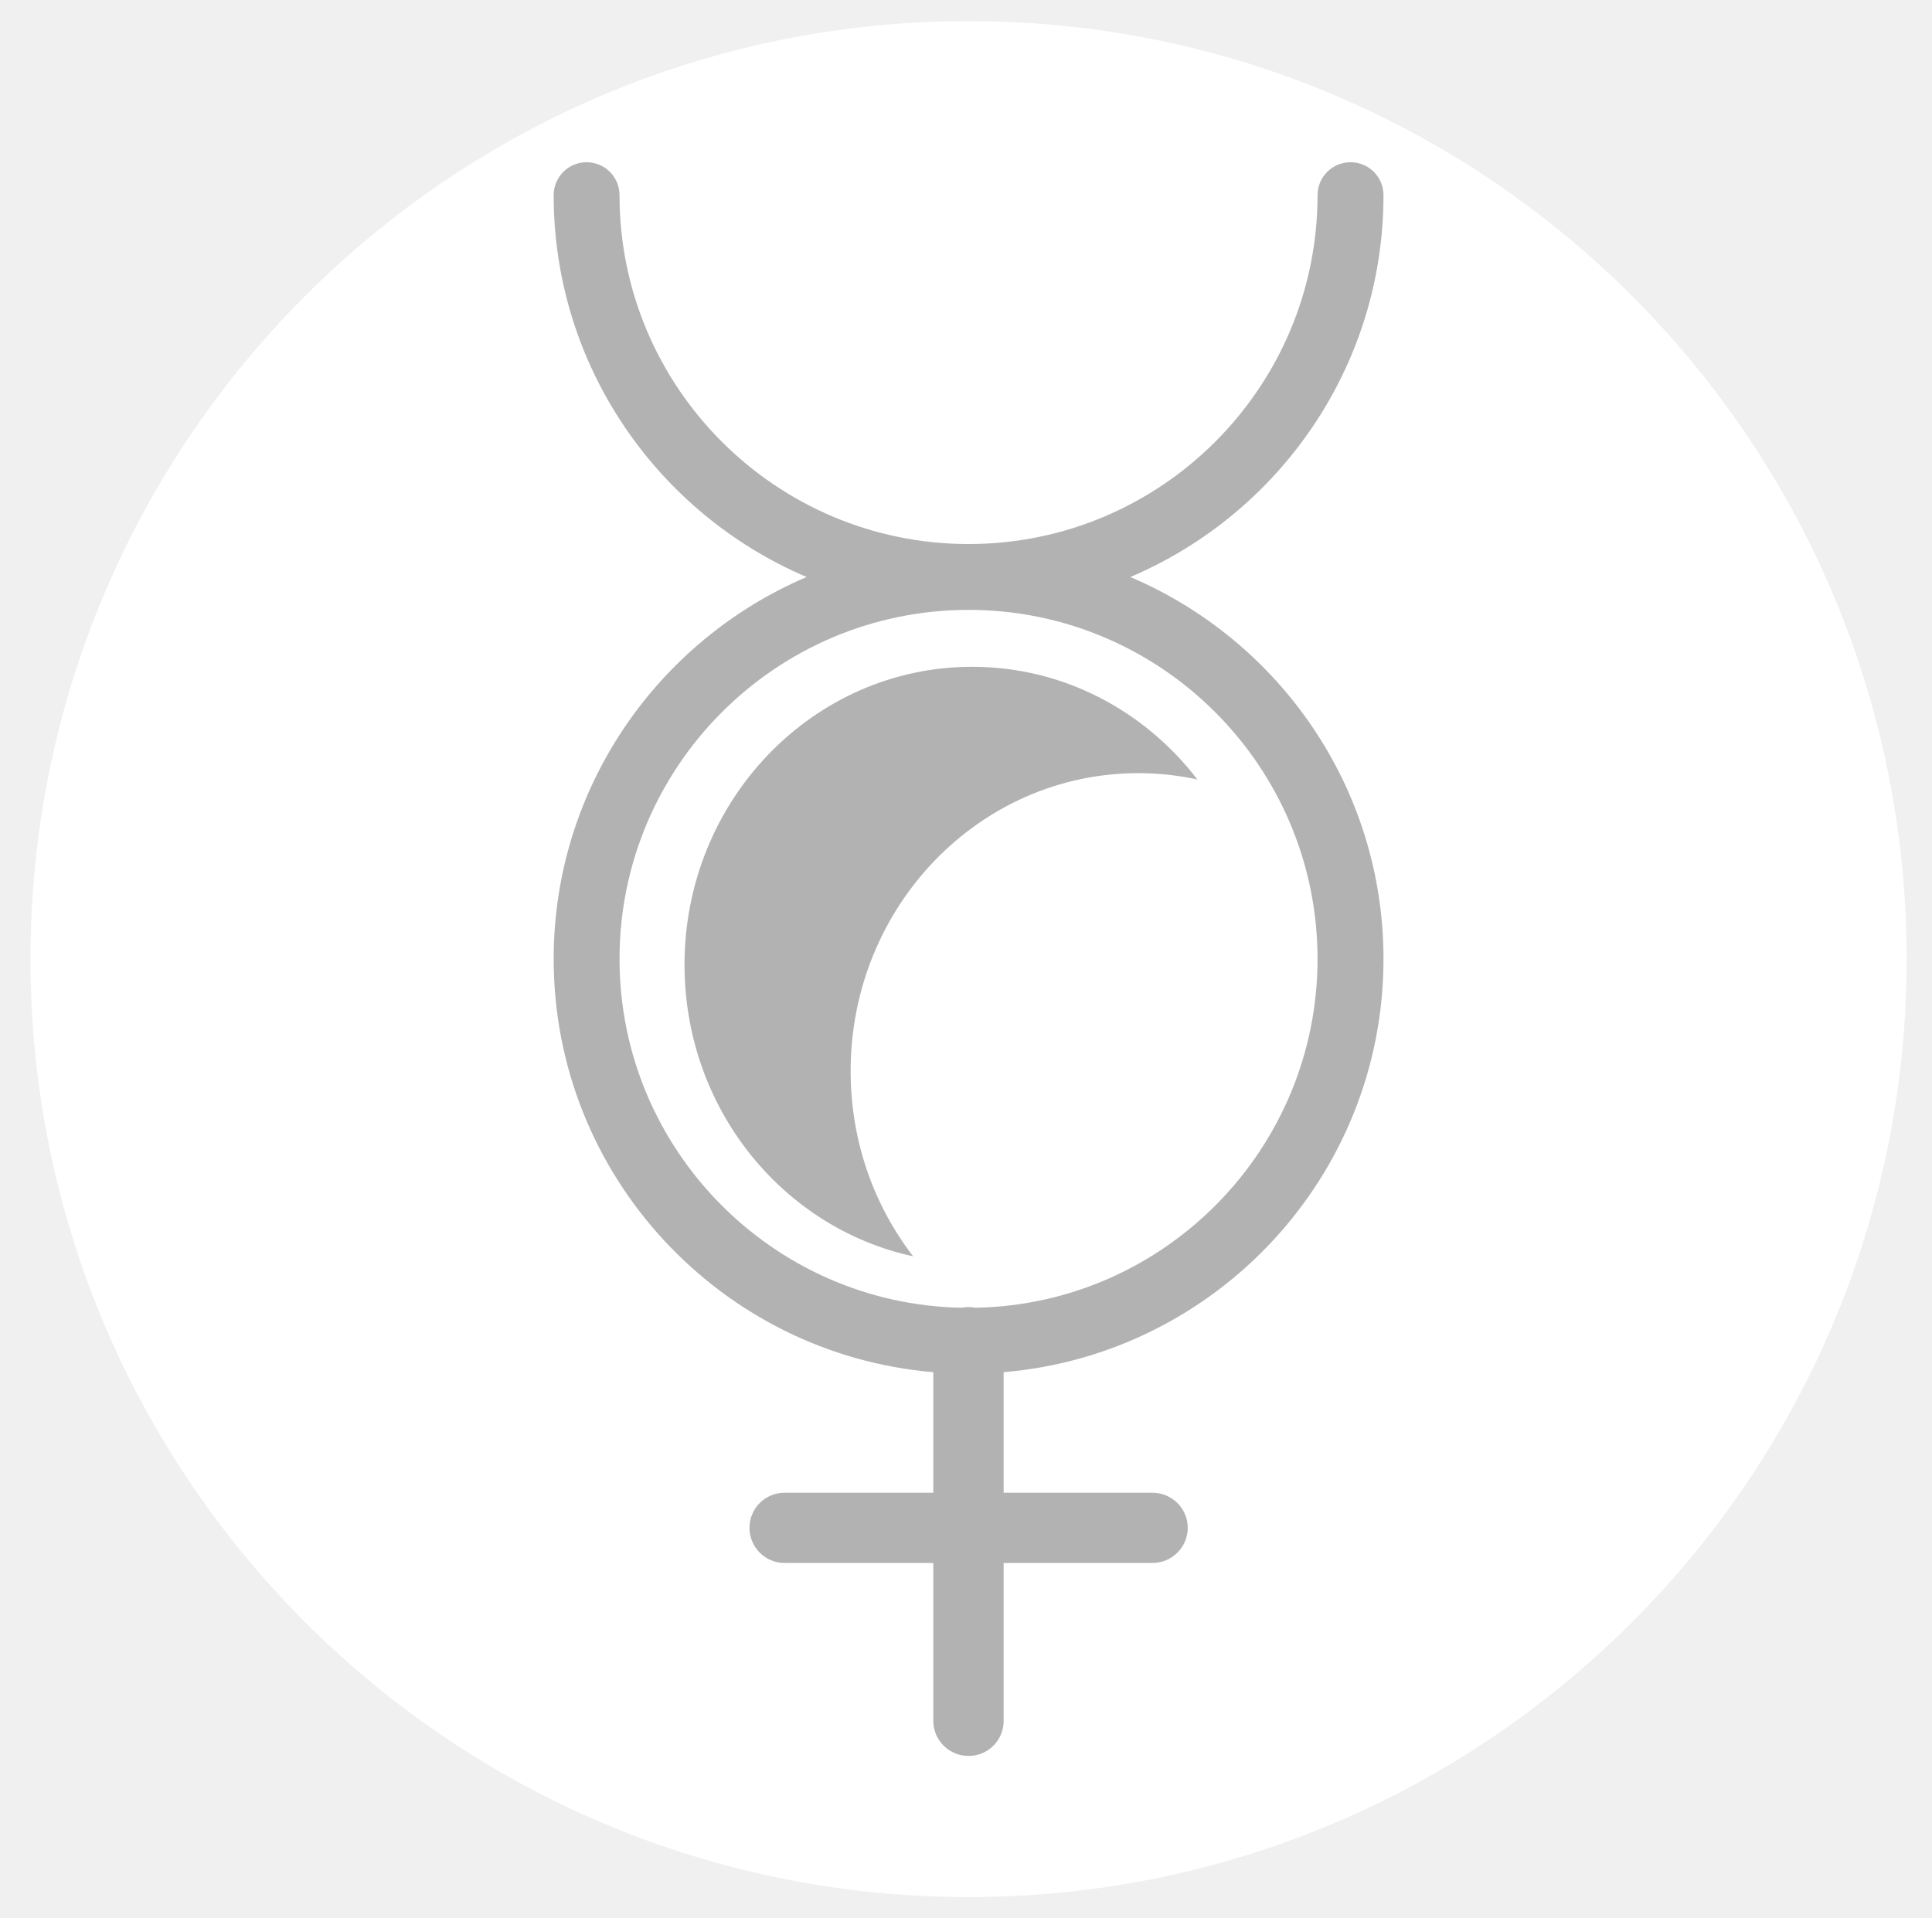
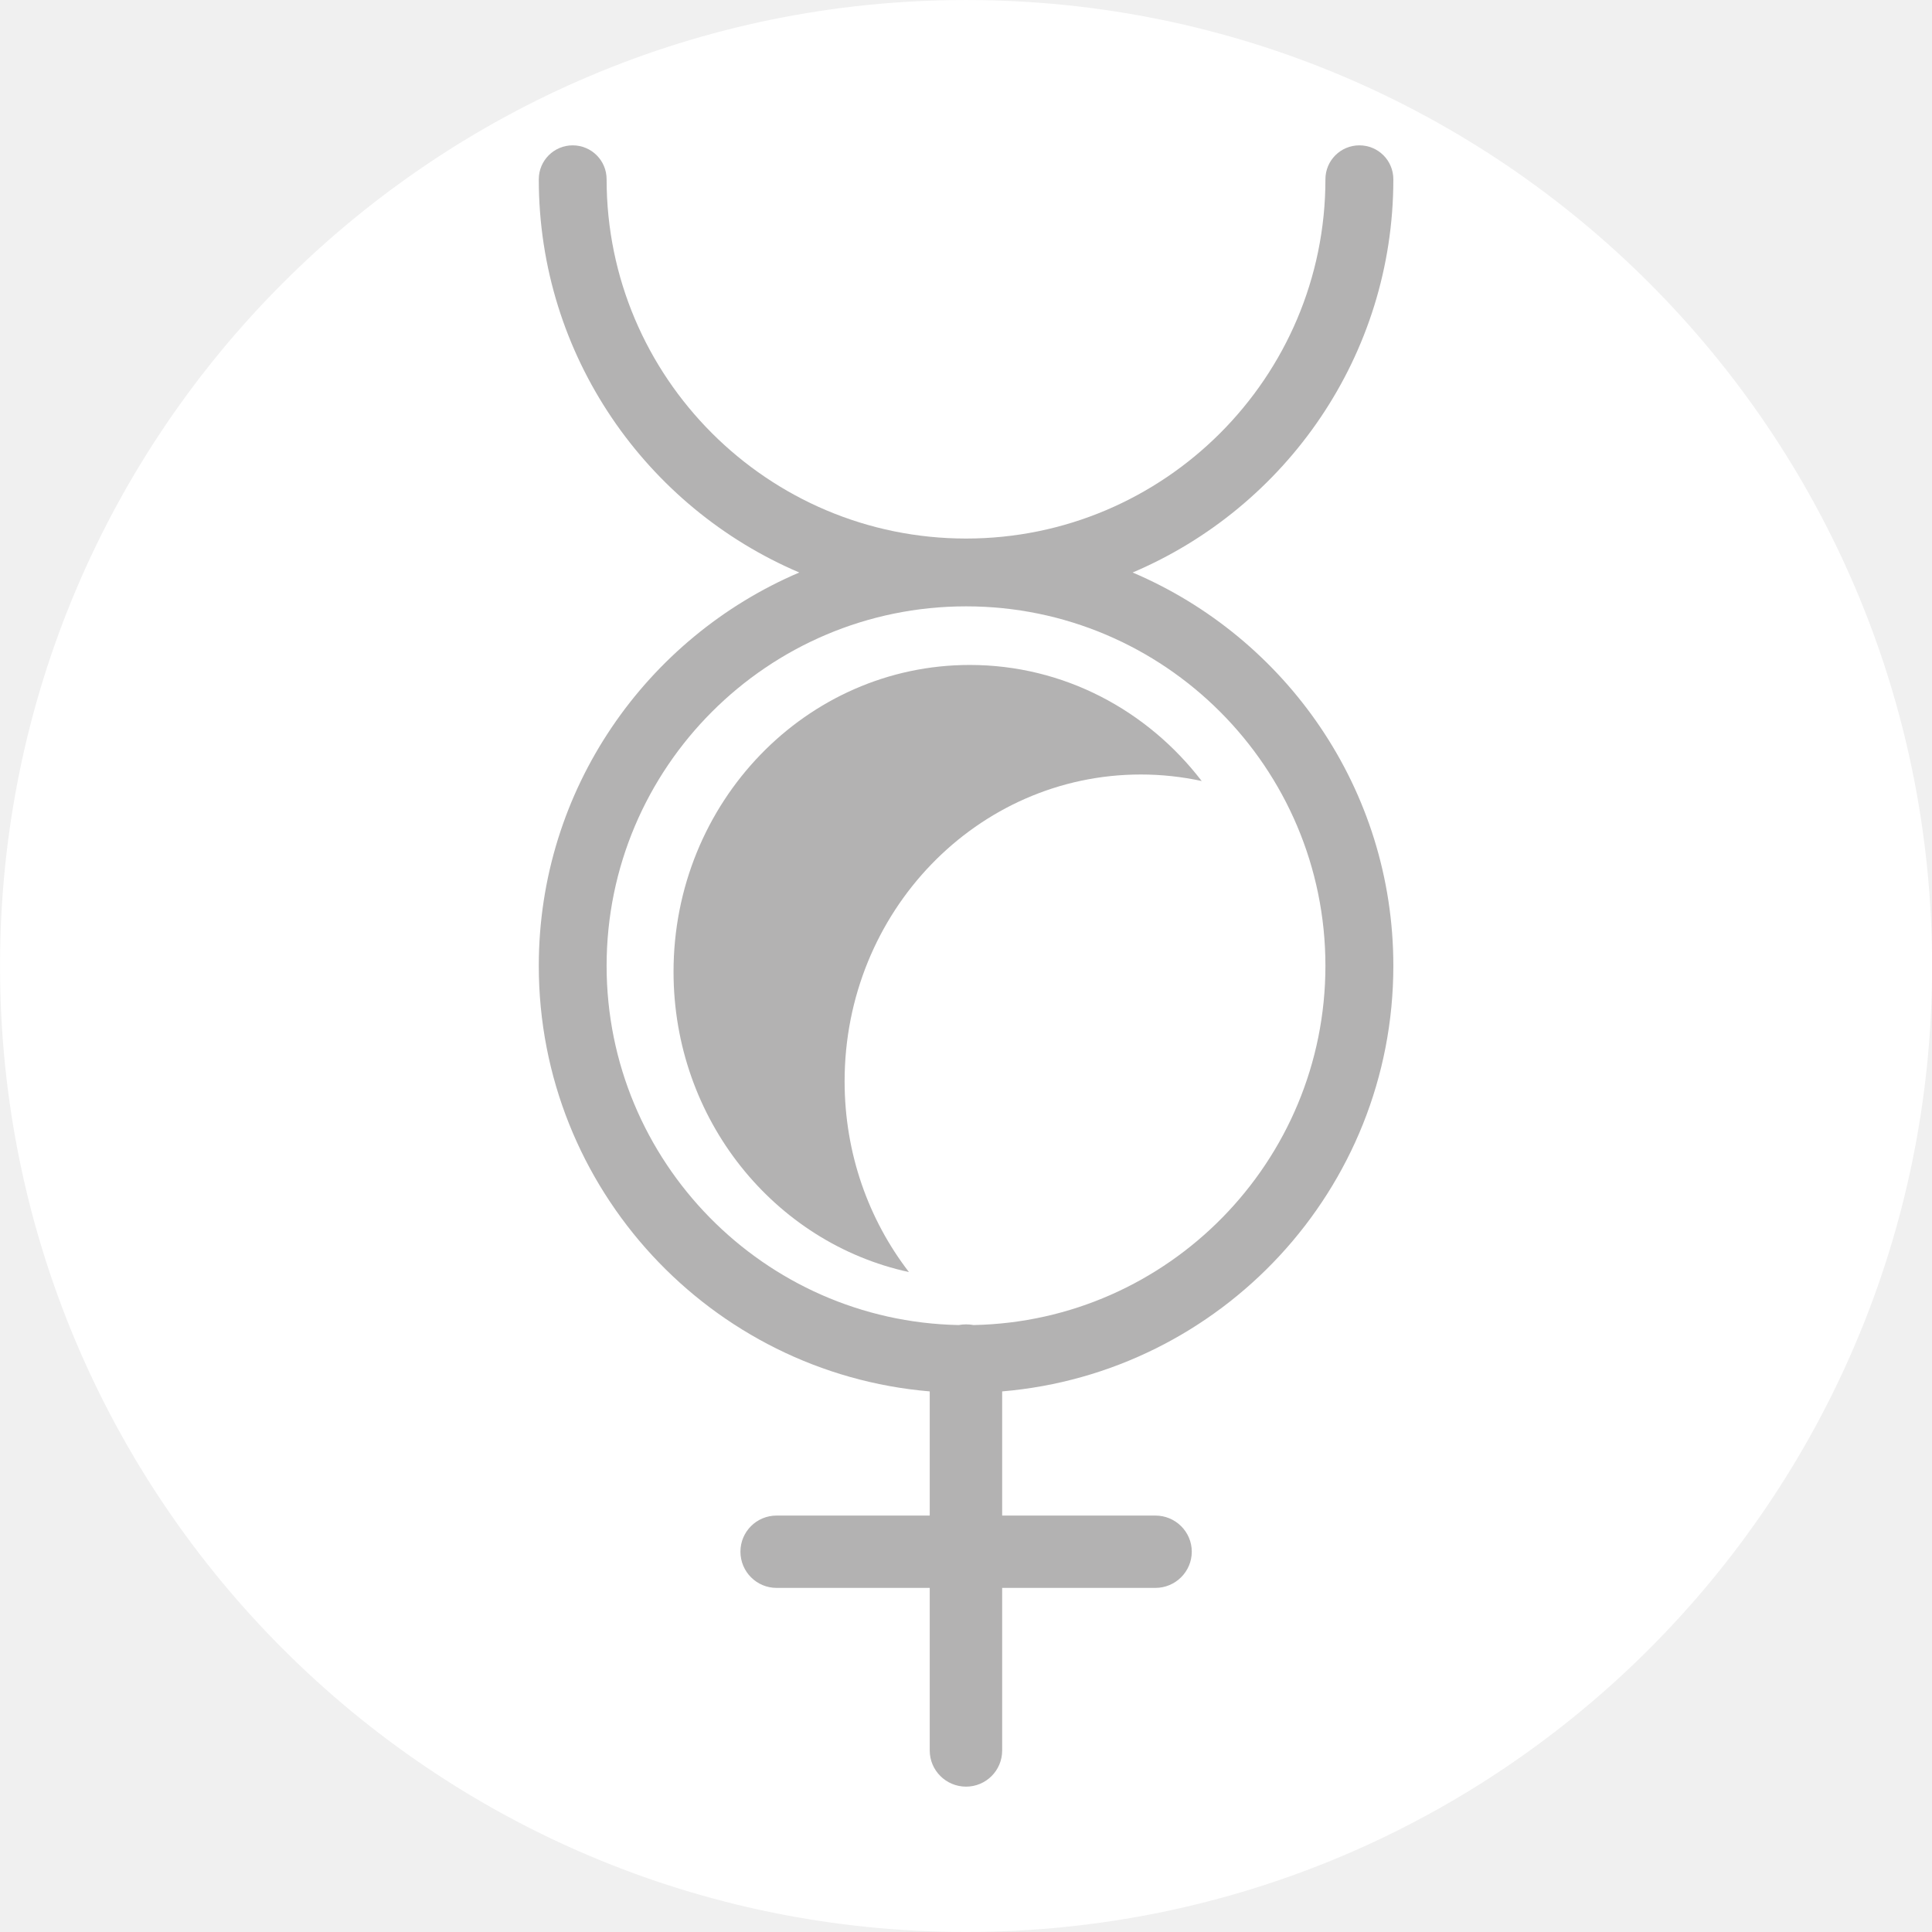
- <svg xmlns="http://www.w3.org/2000/svg" version="1.1" id="Calque_1" x="0px" y="0px" viewBox="229.7 353.2 138.2 137.2" xml:space="preserve">
+ <svg xmlns="http://www.w3.org/2000/svg" version="1.1" id="Calque_1" x="0px" y="0px" viewBox="231.88 354.71 134.2 134.2" xml:space="preserve">
  <g>
    <path fill="#FFFFFF" d="M366.086,421.805c0,37.062-30.039,67.102-67.102,67.102s-67.102-30.039-67.102-67.102   c0-37.055,30.039-67.094,67.102-67.094S366.086,384.75,366.086,421.805z" />
    <g>
      <g>
        <path fill="#B3B2B2" d="M311.125,408.508c1.445,0,2.859,0.156,4.227,0.453c-3.766-4.906-9.578-8.062-16.109-8.062     c-11.367,0-20.578,9.547-20.578,21.312c0,10.273,7.016,18.836,16.352,20.859c-2.805-3.641-4.469-8.242-4.469-13.25     C290.547,418.047,299.758,408.508,311.125,408.508z" />
      </g>
      <path fill="#B3B2B2" d="M310.555,394.477c10.648-4.523,18.109-15.062,18.109-27.312c0-1.312-1.055-2.359-2.359-2.359    c-1.297,0-2.359,1.047-2.359,2.359c0,13.758-11.188,24.953-24.961,24.953s-24.969-11.195-24.969-24.953    c0-1.312-1.055-2.359-2.359-2.359c-1.289,0-2.352,1.047-2.352,2.359c0,12.25,7.469,22.789,18.094,27.312    c-10.625,4.531-18.094,15.062-18.094,27.32c0,15.523,11.969,28.281,27.156,29.562v8.625H285.82c-1.383,0-2.508,1.117-2.508,2.508    s1.125,2.516,2.508,2.516h10.641v11.297c0,1.383,1.133,2.508,2.523,2.508s2.508-1.125,2.508-2.508v-11.297h10.648    c1.383,0,2.523-1.125,2.523-2.516s-1.141-2.508-2.523-2.508h-10.648v-8.625c15.203-1.281,27.172-14.039,27.172-29.562    C328.664,409.539,321.203,399.008,310.555,394.477z M299.508,446.75c-0.18-0.031-0.344-0.047-0.523-0.047    s-0.344,0.016-0.516,0.047c-13.531-0.266-24.453-11.359-24.453-24.953c0-13.766,11.195-24.969,24.969-24.969    s24.961,11.203,24.961,24.969C323.945,435.391,313.039,446.484,299.508,446.75z" />
    </g>
  </g>
</svg>
